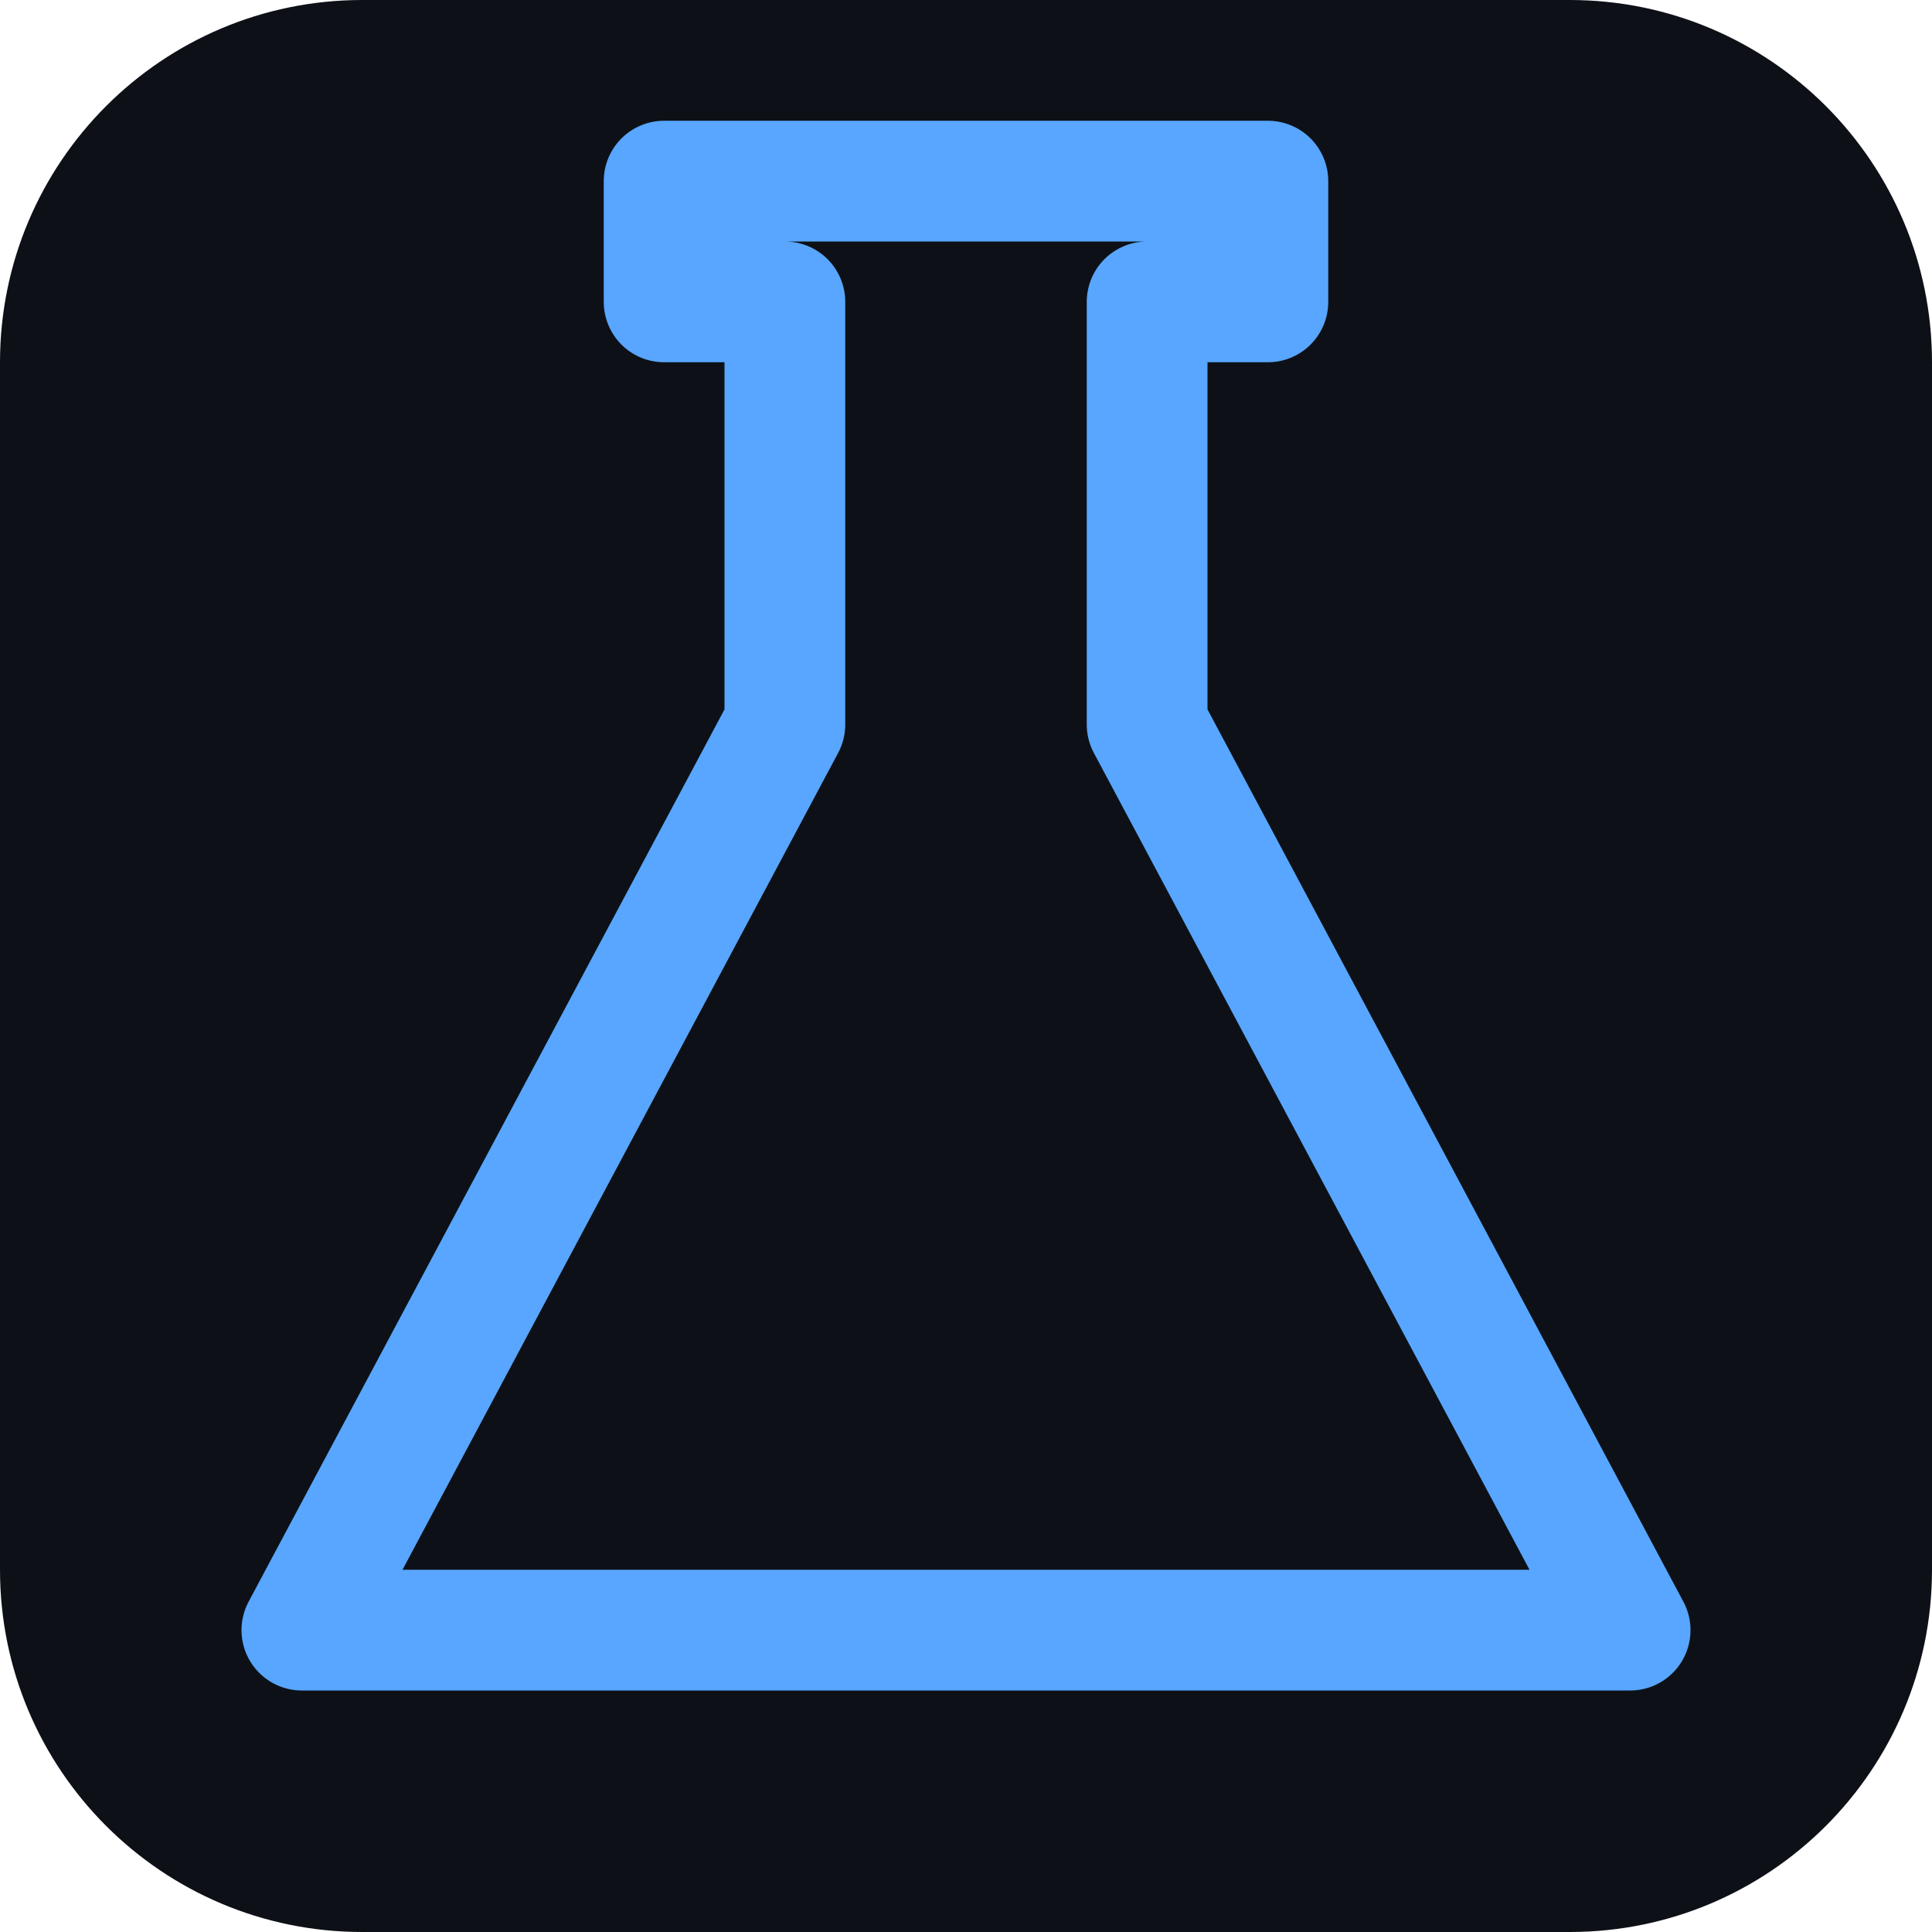
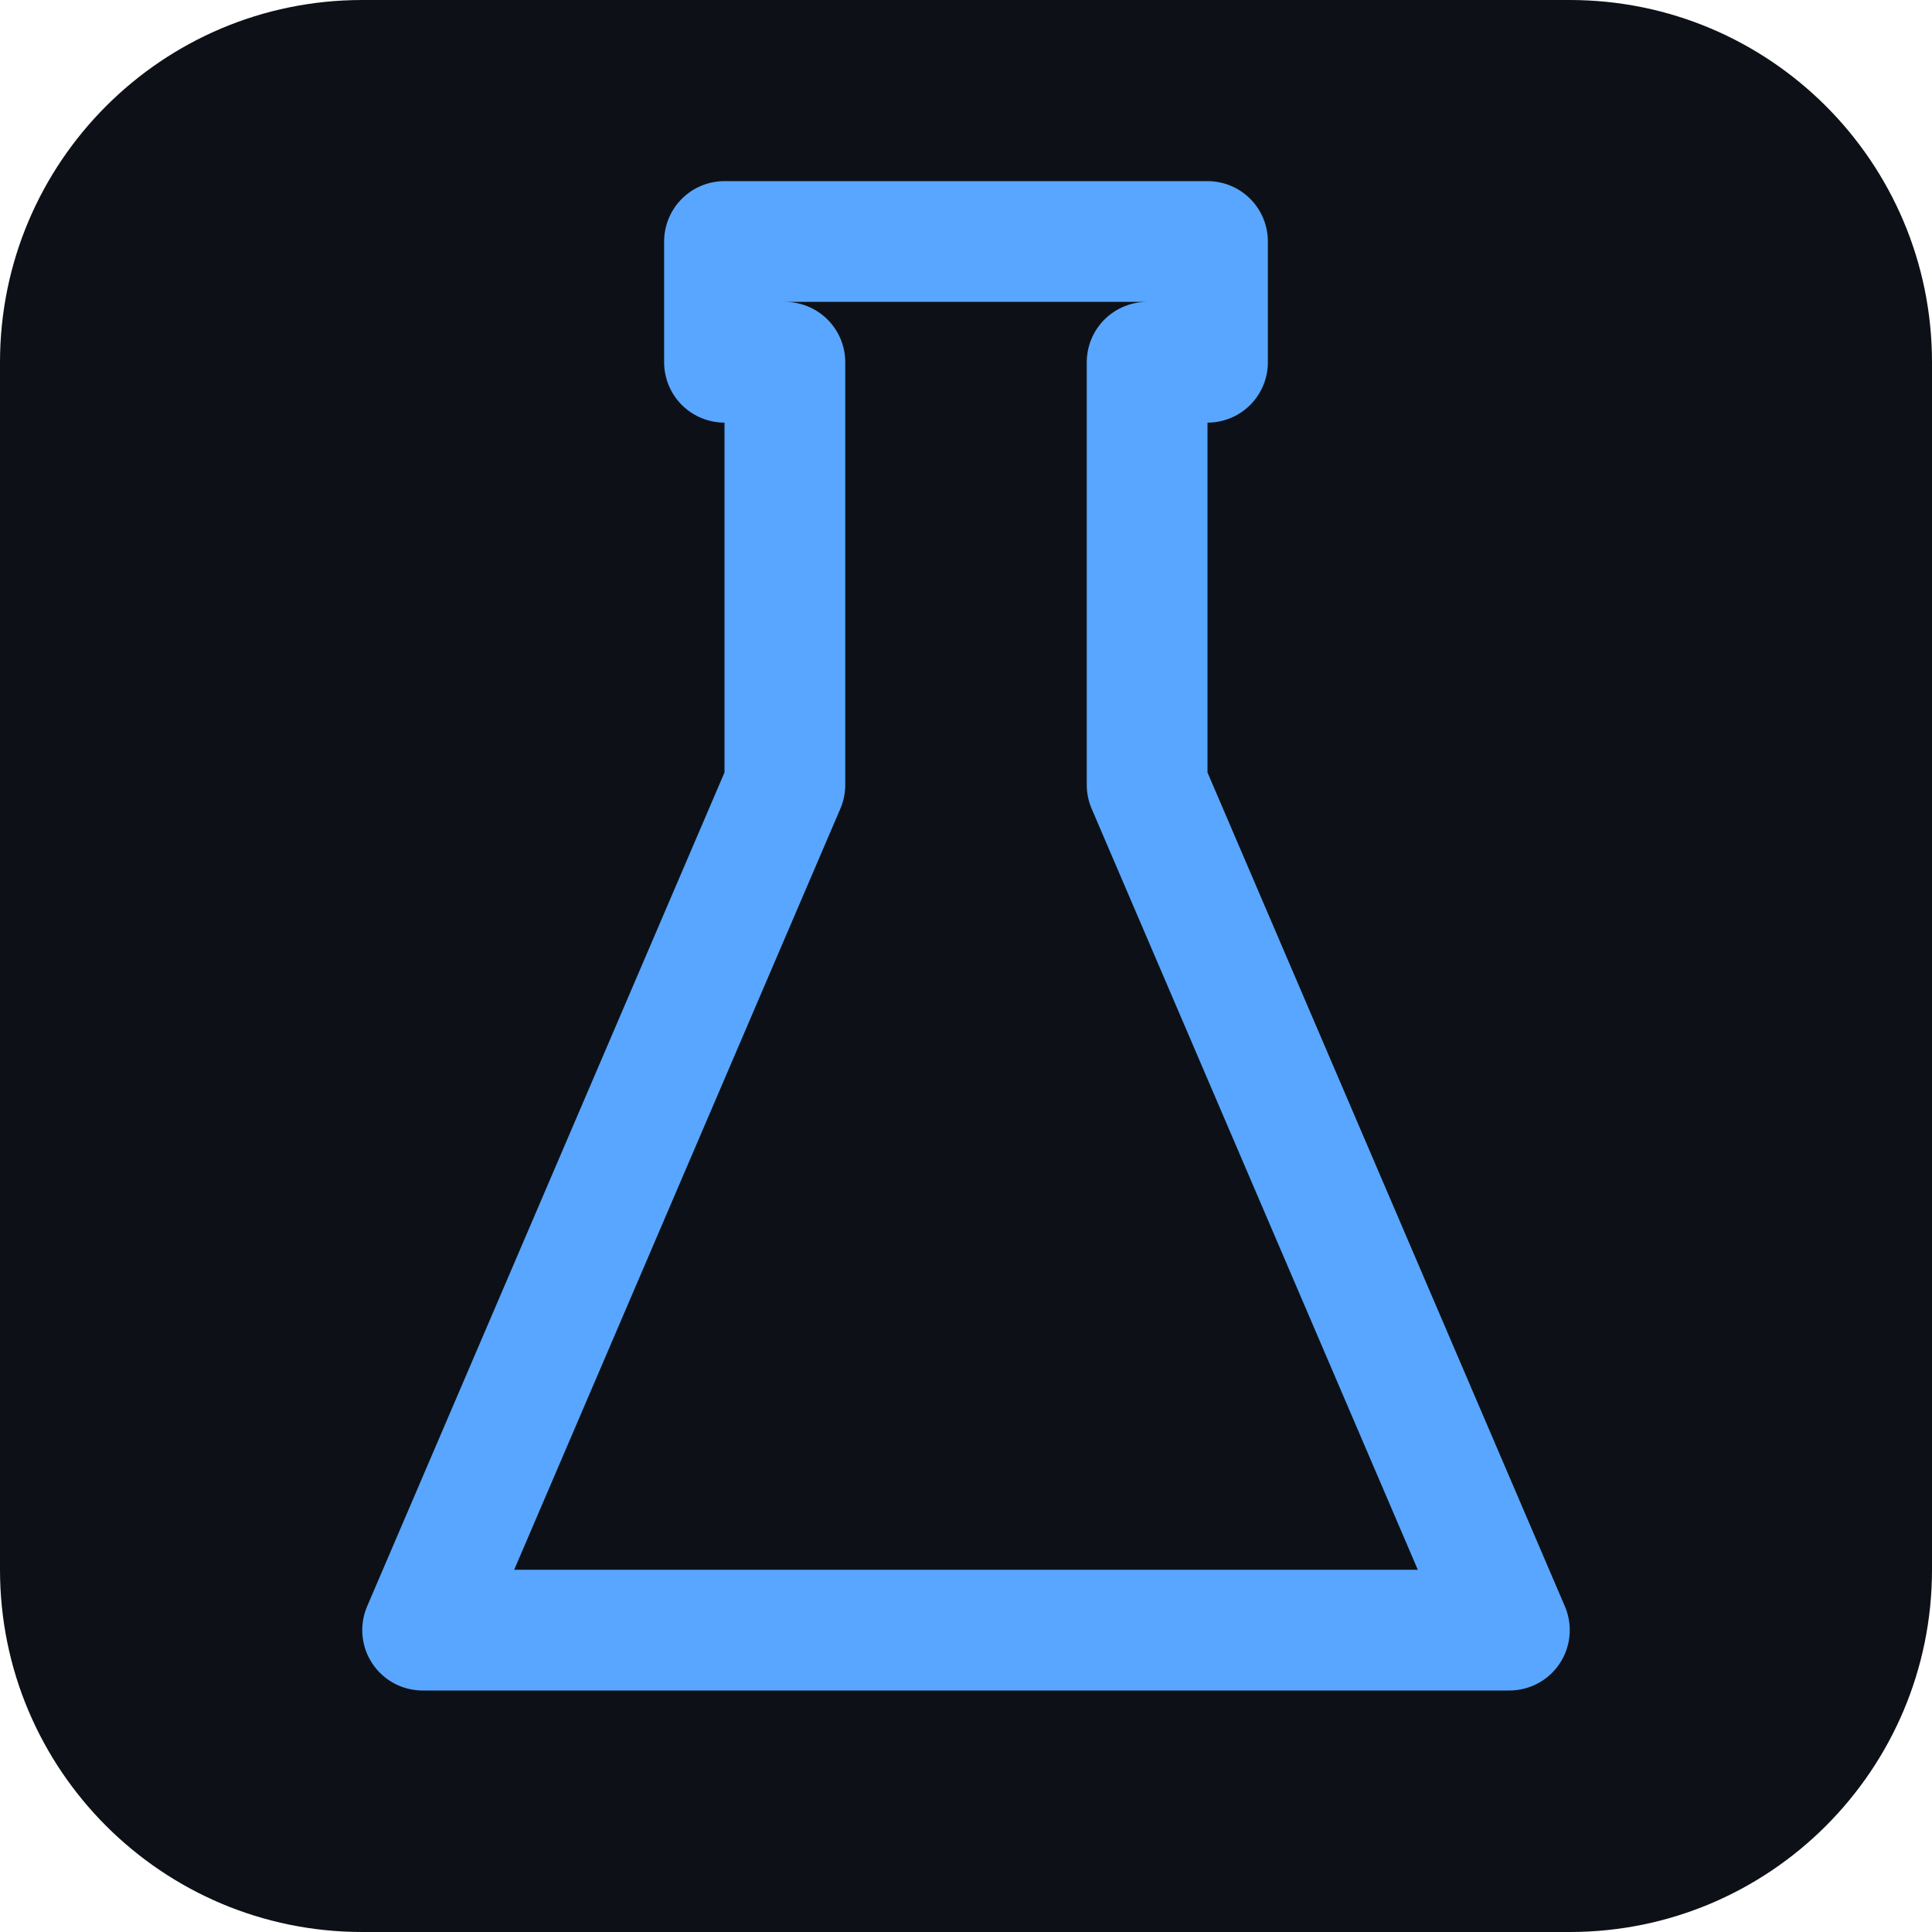
<svg xmlns="http://www.w3.org/2000/svg" viewBox="0 0 32 32">
  <rect width="32" height="32" rx="6" fill="#0d1117" />
-   <path d="M11 3 H21 V5 H19 V12 L27 27 H5 L13 12 V5 H11 Z" fill="none" stroke="#58a6ff" stroke-width="2" stroke-linejoin="round" />
+   <path d="M12 4 H20 V6 H19 V13 L25 27 H7 L13 13 V6 H12 Z" fill="none" stroke="#58a6ff" stroke-width="2" stroke-linejoin="round" />
</svg>
